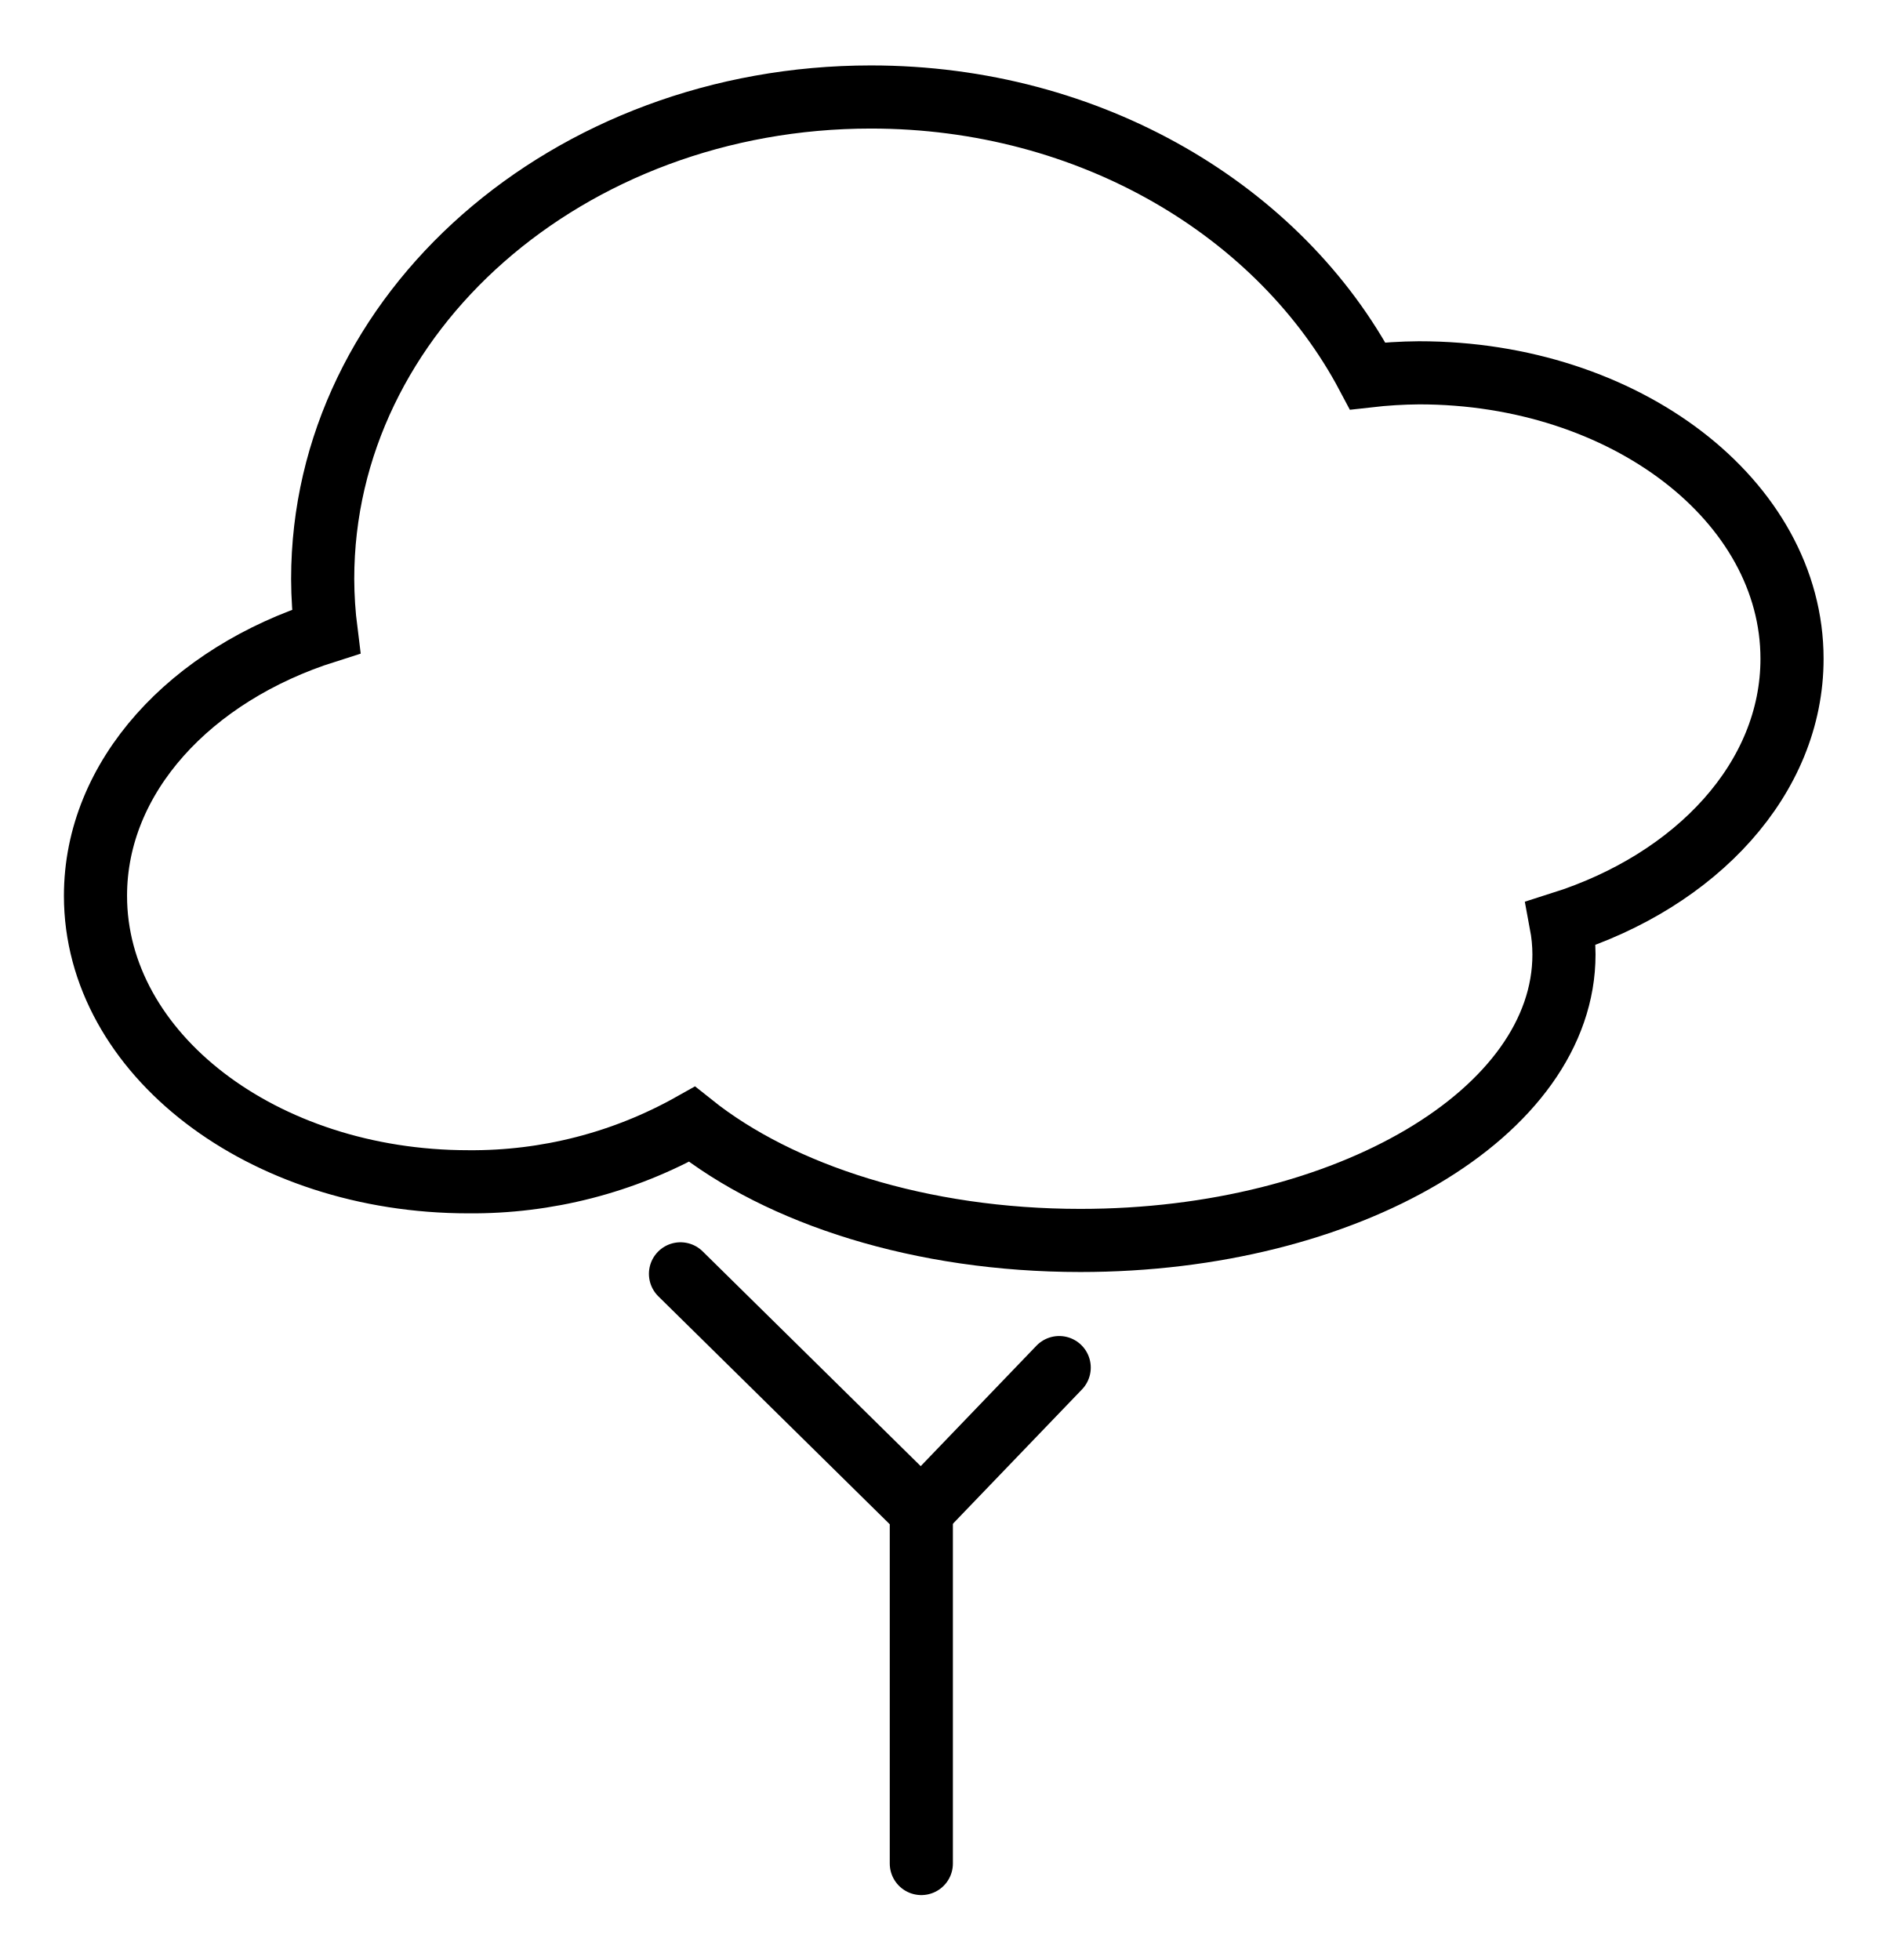
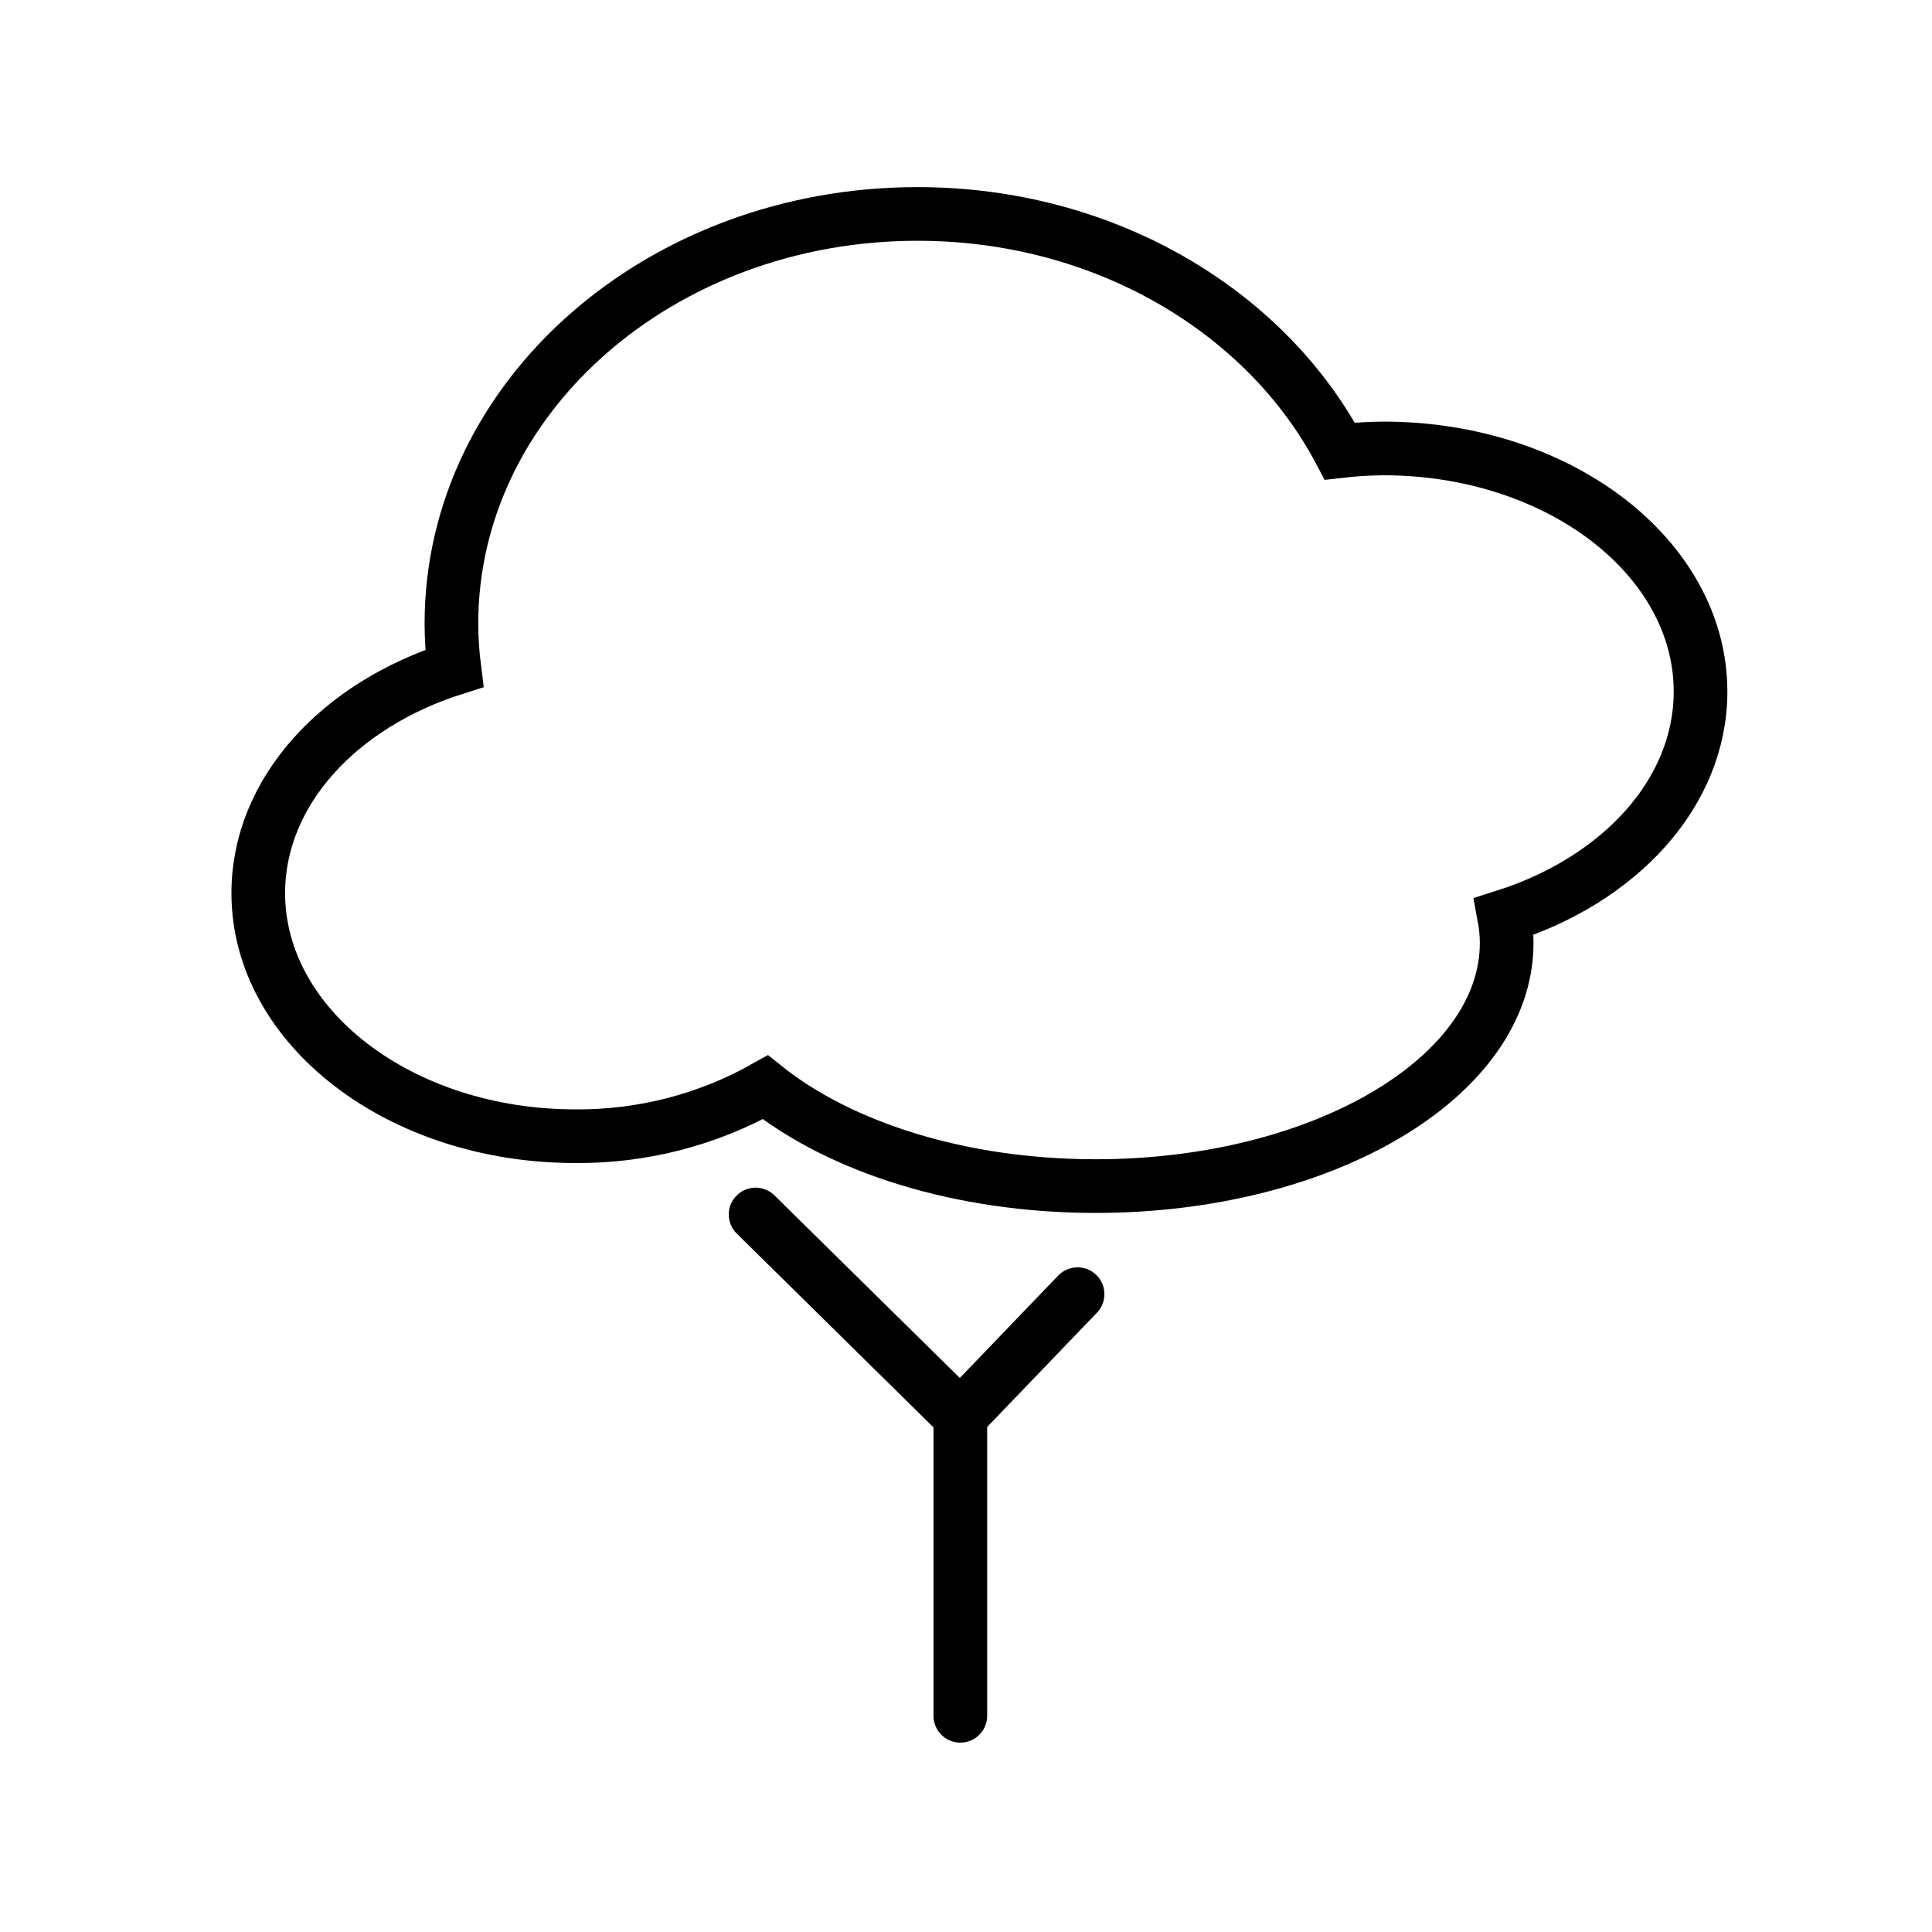
- <svg xmlns="http://www.w3.org/2000/svg" id="emoji" viewBox="6.6 4.9 59.8 62.1">
+ <svg xmlns="http://www.w3.org/2000/svg" id="emoji" viewBox="0 0 72 72">
  <g id="line">
    <path fill="none" stroke="#000000" stroke-width="2" stroke-miterlimit="10" d="M44.126,42.199" />
    <polyline fill="none" stroke="#000000" stroke-width="2" stroke-linecap="round" stroke-linejoin="round" points="35.789,63.943 35.789,52.776 28.159,45.26" />
    <line fill="none" stroke="#000000" stroke-width="2" stroke-linecap="round" stroke-linejoin="round" x1="35.789" y1="52.776" x2="40.157" y2="48.23" />
    <path fill="none" stroke="#000000" stroke-width="2" stroke-miterlimit="10" d="M45.316,41.43" />
    <path fill="none" stroke="#000000" stroke-width="2" stroke-linecap="round" stroke-miterlimit="10" d="M63.374,25.773 c0-5-5.289-9.061-11.813-9.061c-0.545,0.004-1.089,0.038-1.631,0.1c-2.763-5.216-8.762-8.839-15.738-8.839 c-9.593,0-17.369,6.836-17.369,15.268c0.002,0.557,0.038,1.114,0.108,1.667c-4.288,1.359-7.306,4.595-7.306,8.374 c0,5,5.289,9.061,11.813,9.061c2.48,0.021,4.922-0.607,7.084-1.822c2.791,2.229,7.257,3.681,12.307,3.681 c8.461,0,15.32-4.057,15.32-9.061c-0.001-0.331-0.033-0.661-0.094-0.986C60.349,32.795,63.374,29.557,63.374,25.773z" />
  </g>
</svg>
